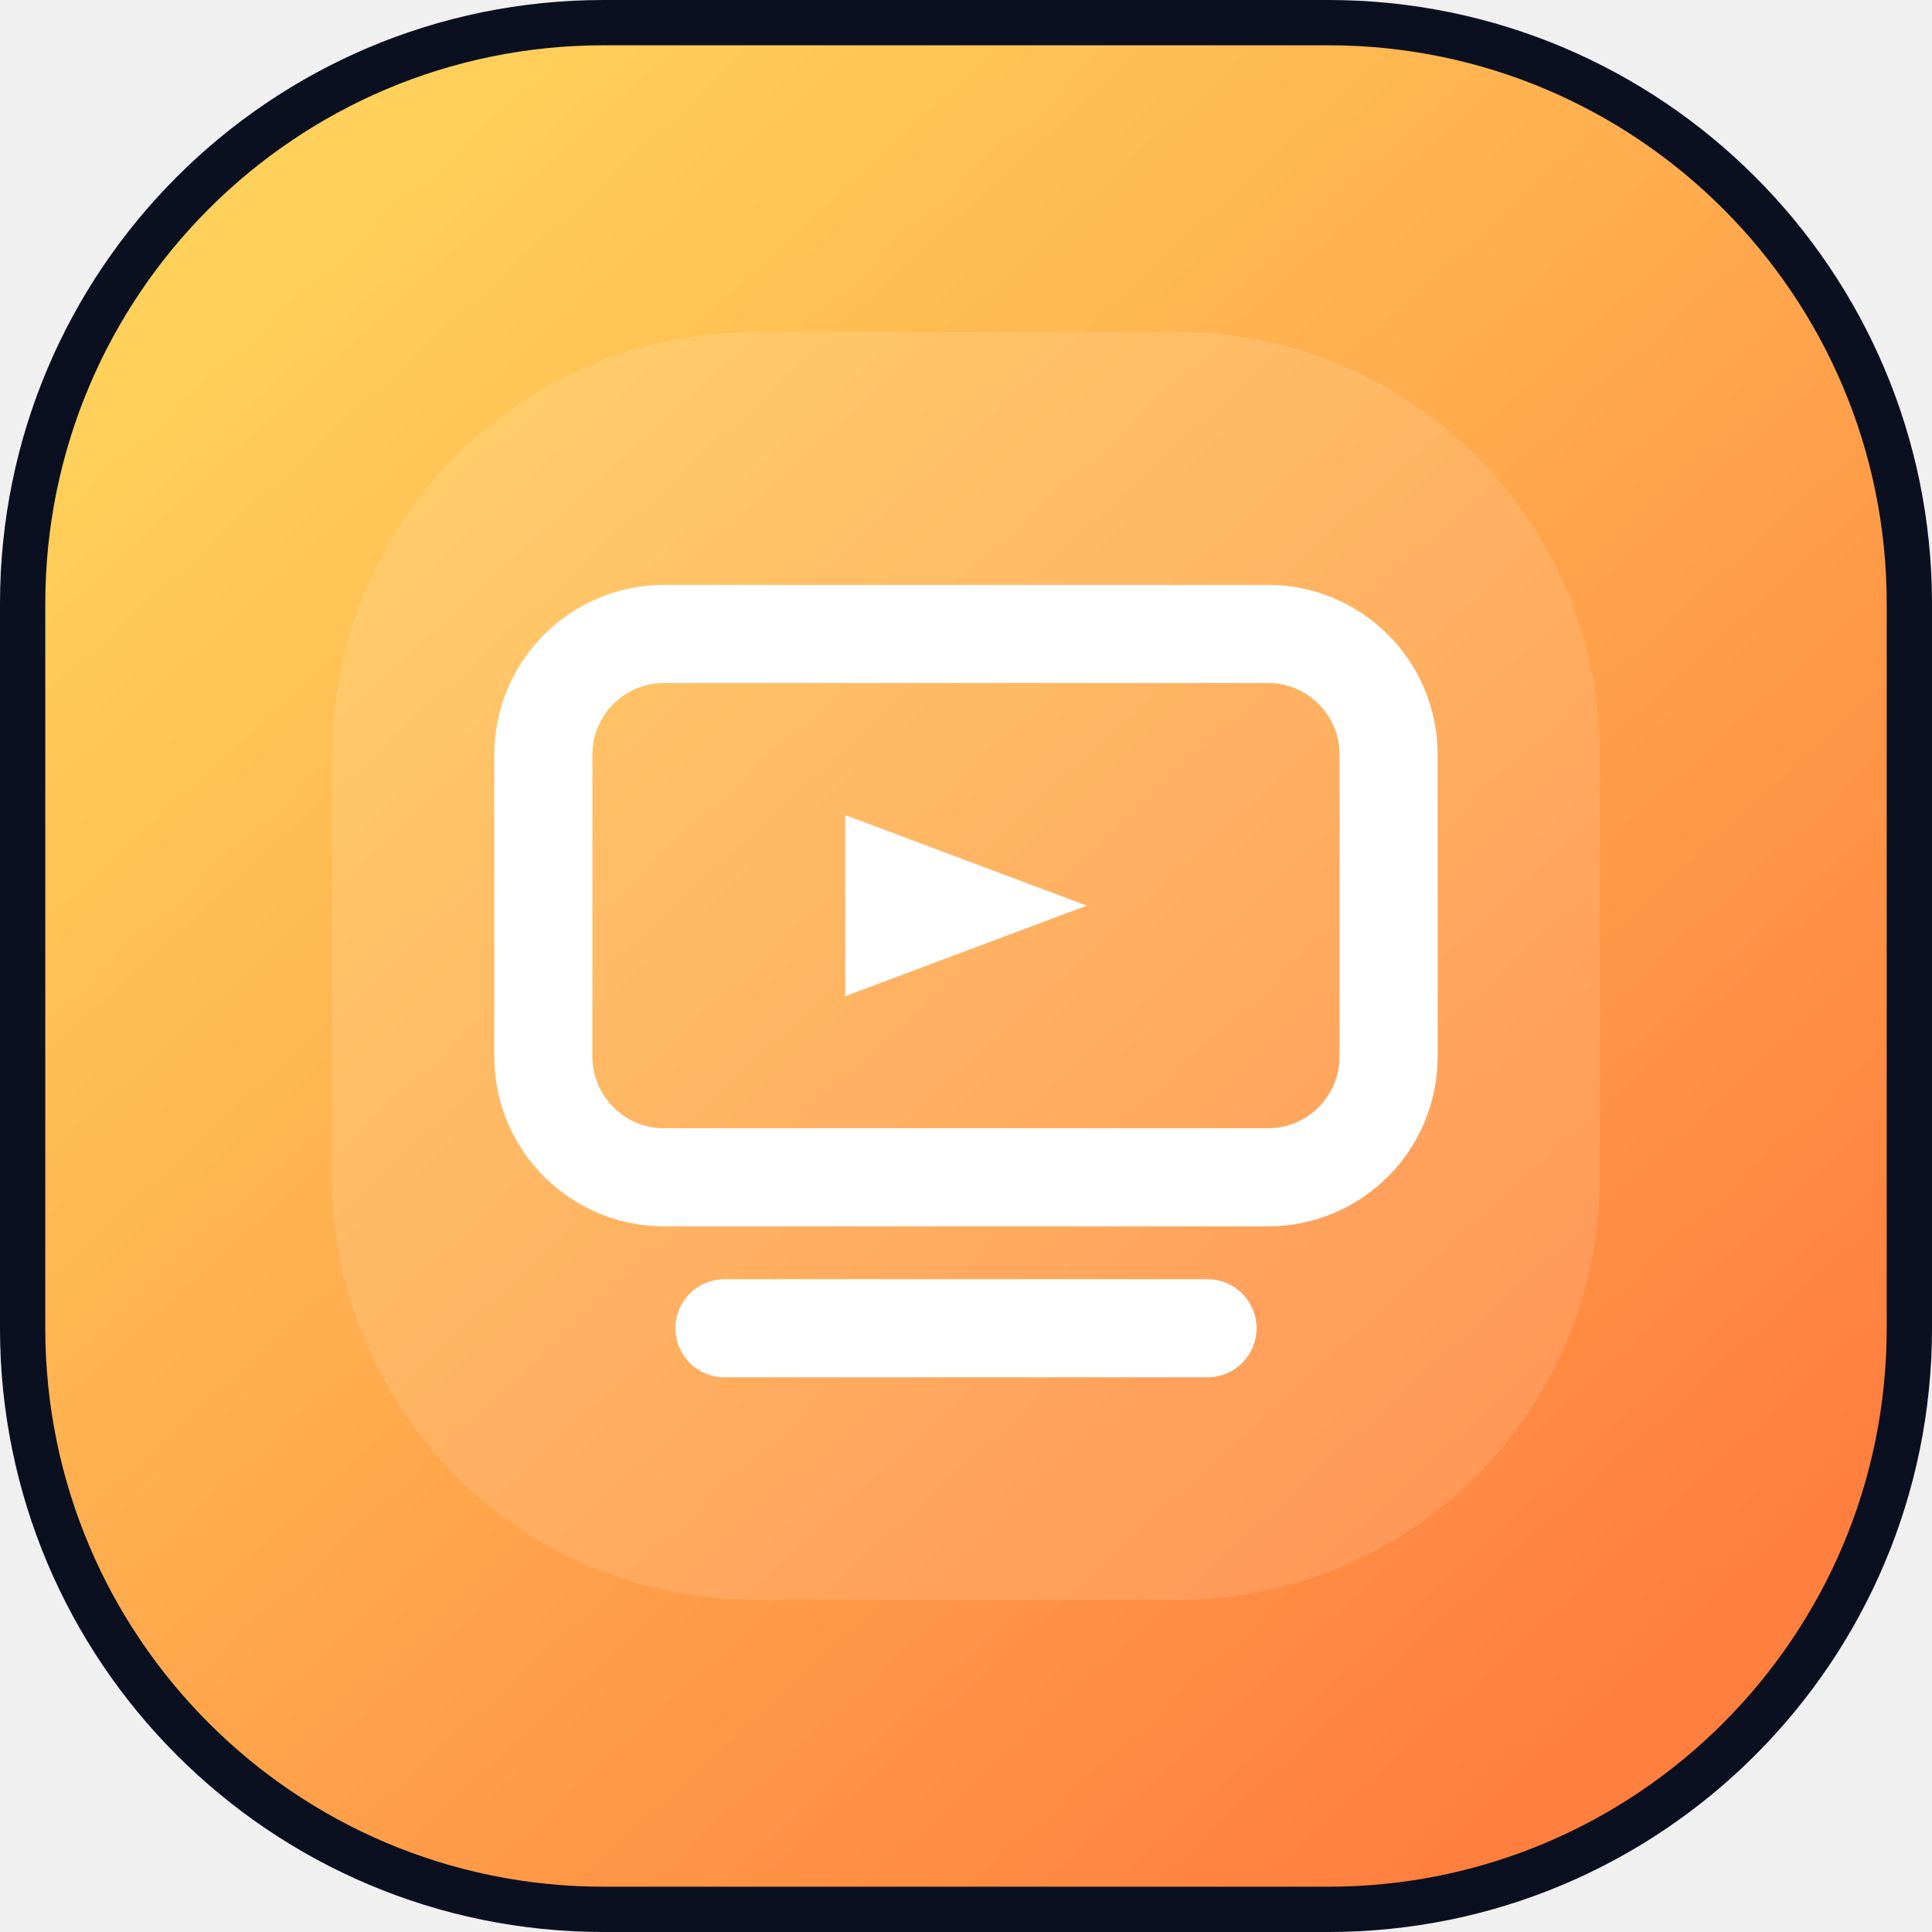
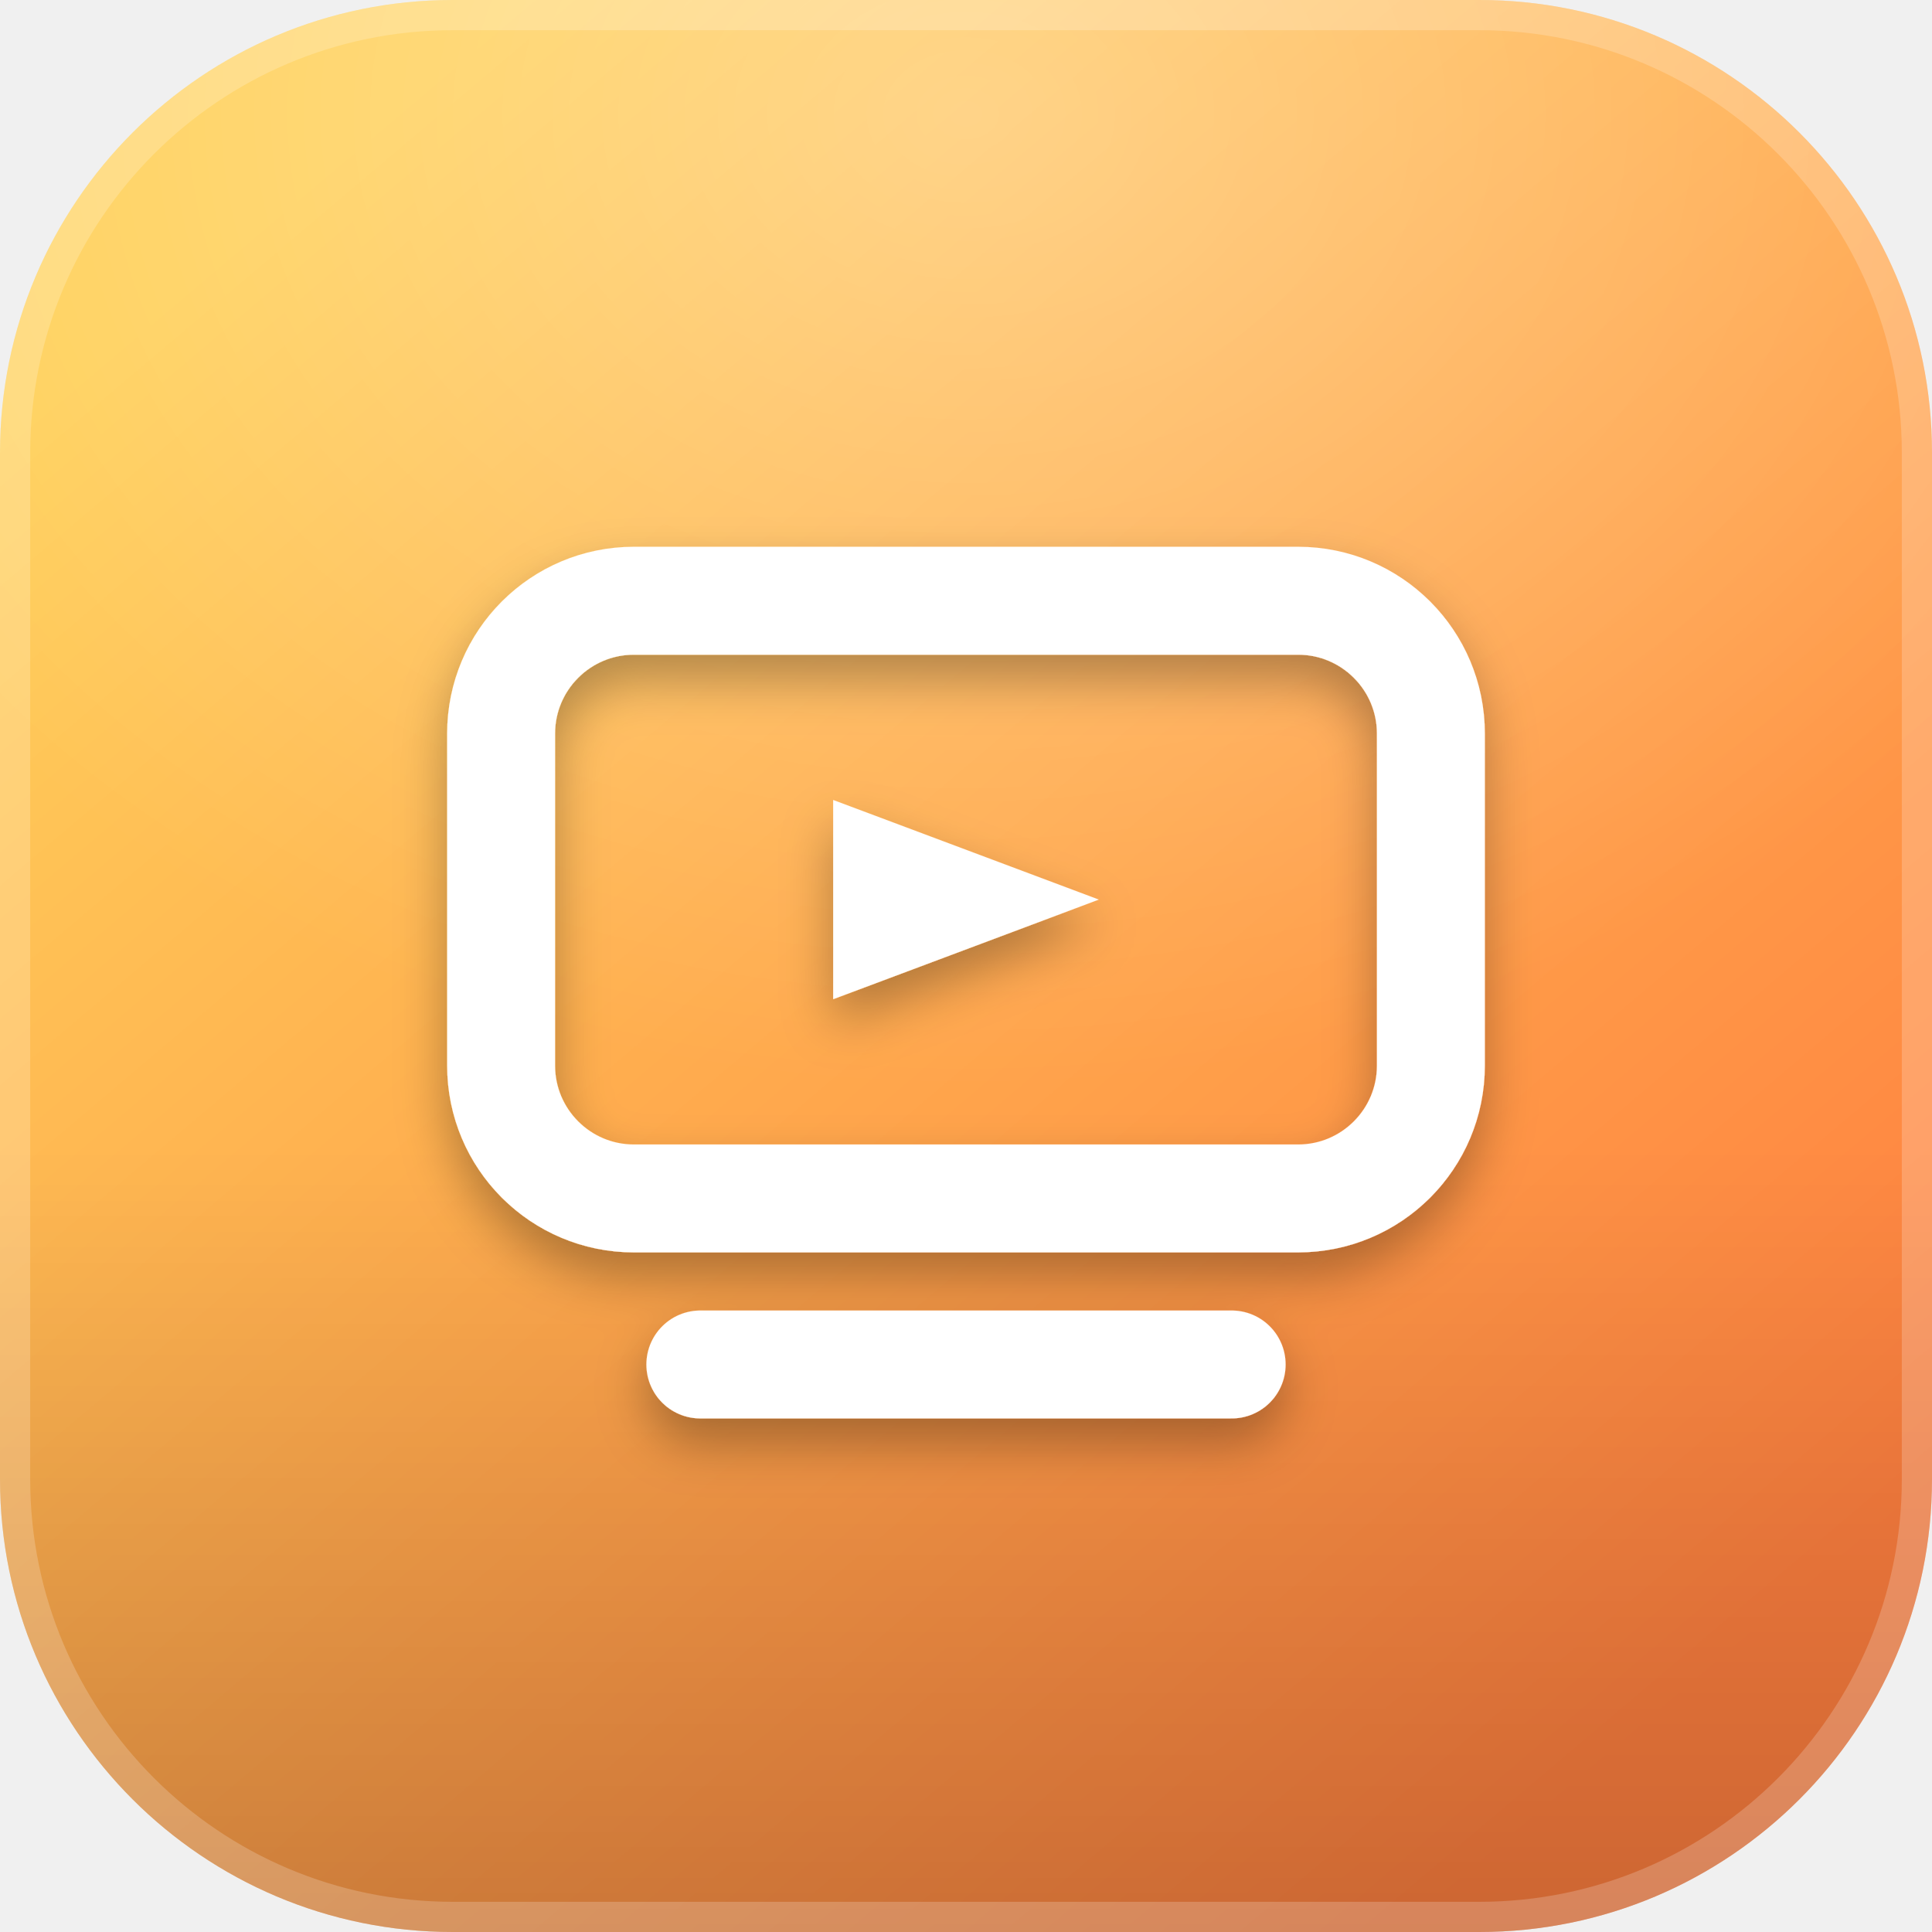
<svg xmlns="http://www.w3.org/2000/svg" viewBox="0 0 64 64" fill="none">
  <defs>
-     <linearGradient id="bg" x1="10" y1="8" x2="54" y2="56" gradientUnits="userSpaceOnUse">
+     <linearGradient id="bg" x1="10" y1="6" x2="54" y2="58" gradientUnits="userSpaceOnUse">
      <stop stop-color="#FFD05A" />
      <stop offset="1" stop-color="#FF7F3F" />
    </linearGradient>
+     <radialGradient id="sheen" cx="0" cy="0" r="1" gradientTransform="matrix(42 0 0 32 32 4)" gradientUnits="userSpaceOnUse">
+       <stop stop-color="#FFF" stop-opacity=".3" />
+       <stop offset="1" stop-color="#FFF" stop-opacity="0" />
+     </radialGradient>
+     <linearGradient id="depth" x1="32" y1="38" x2="32" y2="64" gradientUnits="userSpaceOnUse">
+       <stop stop-color="#000" stop-opacity="0" />
+       <stop offset="1" stop-color="#000" stop-opacity=".2" />
+     </linearGradient>
+     <filter id="lift" x="-20%" y="-20%" width="140%" height="140%">
+       <feDropShadow dx="0" dy=".75" stdDeviation=".75" flood-color="#000" flood-opacity=".3" />
+     </filter>
  </defs>
-   <rect width="64" height="64" rx="20" fill="#0A1020" />
-   <rect x="1.5" y="1.5" width="61" height="61" rx="18.5" fill="url(#bg)" />
-   <rect x="11" y="11" width="42" height="42" rx="14" fill="#FFF" fill-opacity=".12" />
-   <rect x="18" y="21" width="28" height="18" rx="4" stroke="#FFF" stroke-width="3.25" />
-   <path d="M28 27L36 30L28 33V27Z" fill="#FFF" />
-   <path d="M24 44H40" stroke="#FFF" stroke-width="3.25" stroke-linecap="round" />
+   <rect width="64" height="64" rx="15" fill="url(#bg)" />
+   <rect width="64" height="64" rx="15" fill="url(#sheen)" />
+   <rect width="64" height="64" rx="15" fill="url(#depth)" />
+   <rect x=".5" y=".5" width="63" height="63" rx="14.5" stroke="#FFF" stroke-opacity=".2" />
+   <g filter="url(#lift)" transform="matrix(1.1 0 0 1.1 -3.2 -3.2)">
+     <rect x="18" y="21" width="28" height="18" rx="4" stroke="#FFF" stroke-width="3.25" />
+     <path d="M28 27L36 30L28 33V27Z" fill="#FFF" />
+     <path d="M24 44H40" stroke="#FFF" stroke-width="3.25" stroke-linecap="round" />
+   </g>
</svg>
